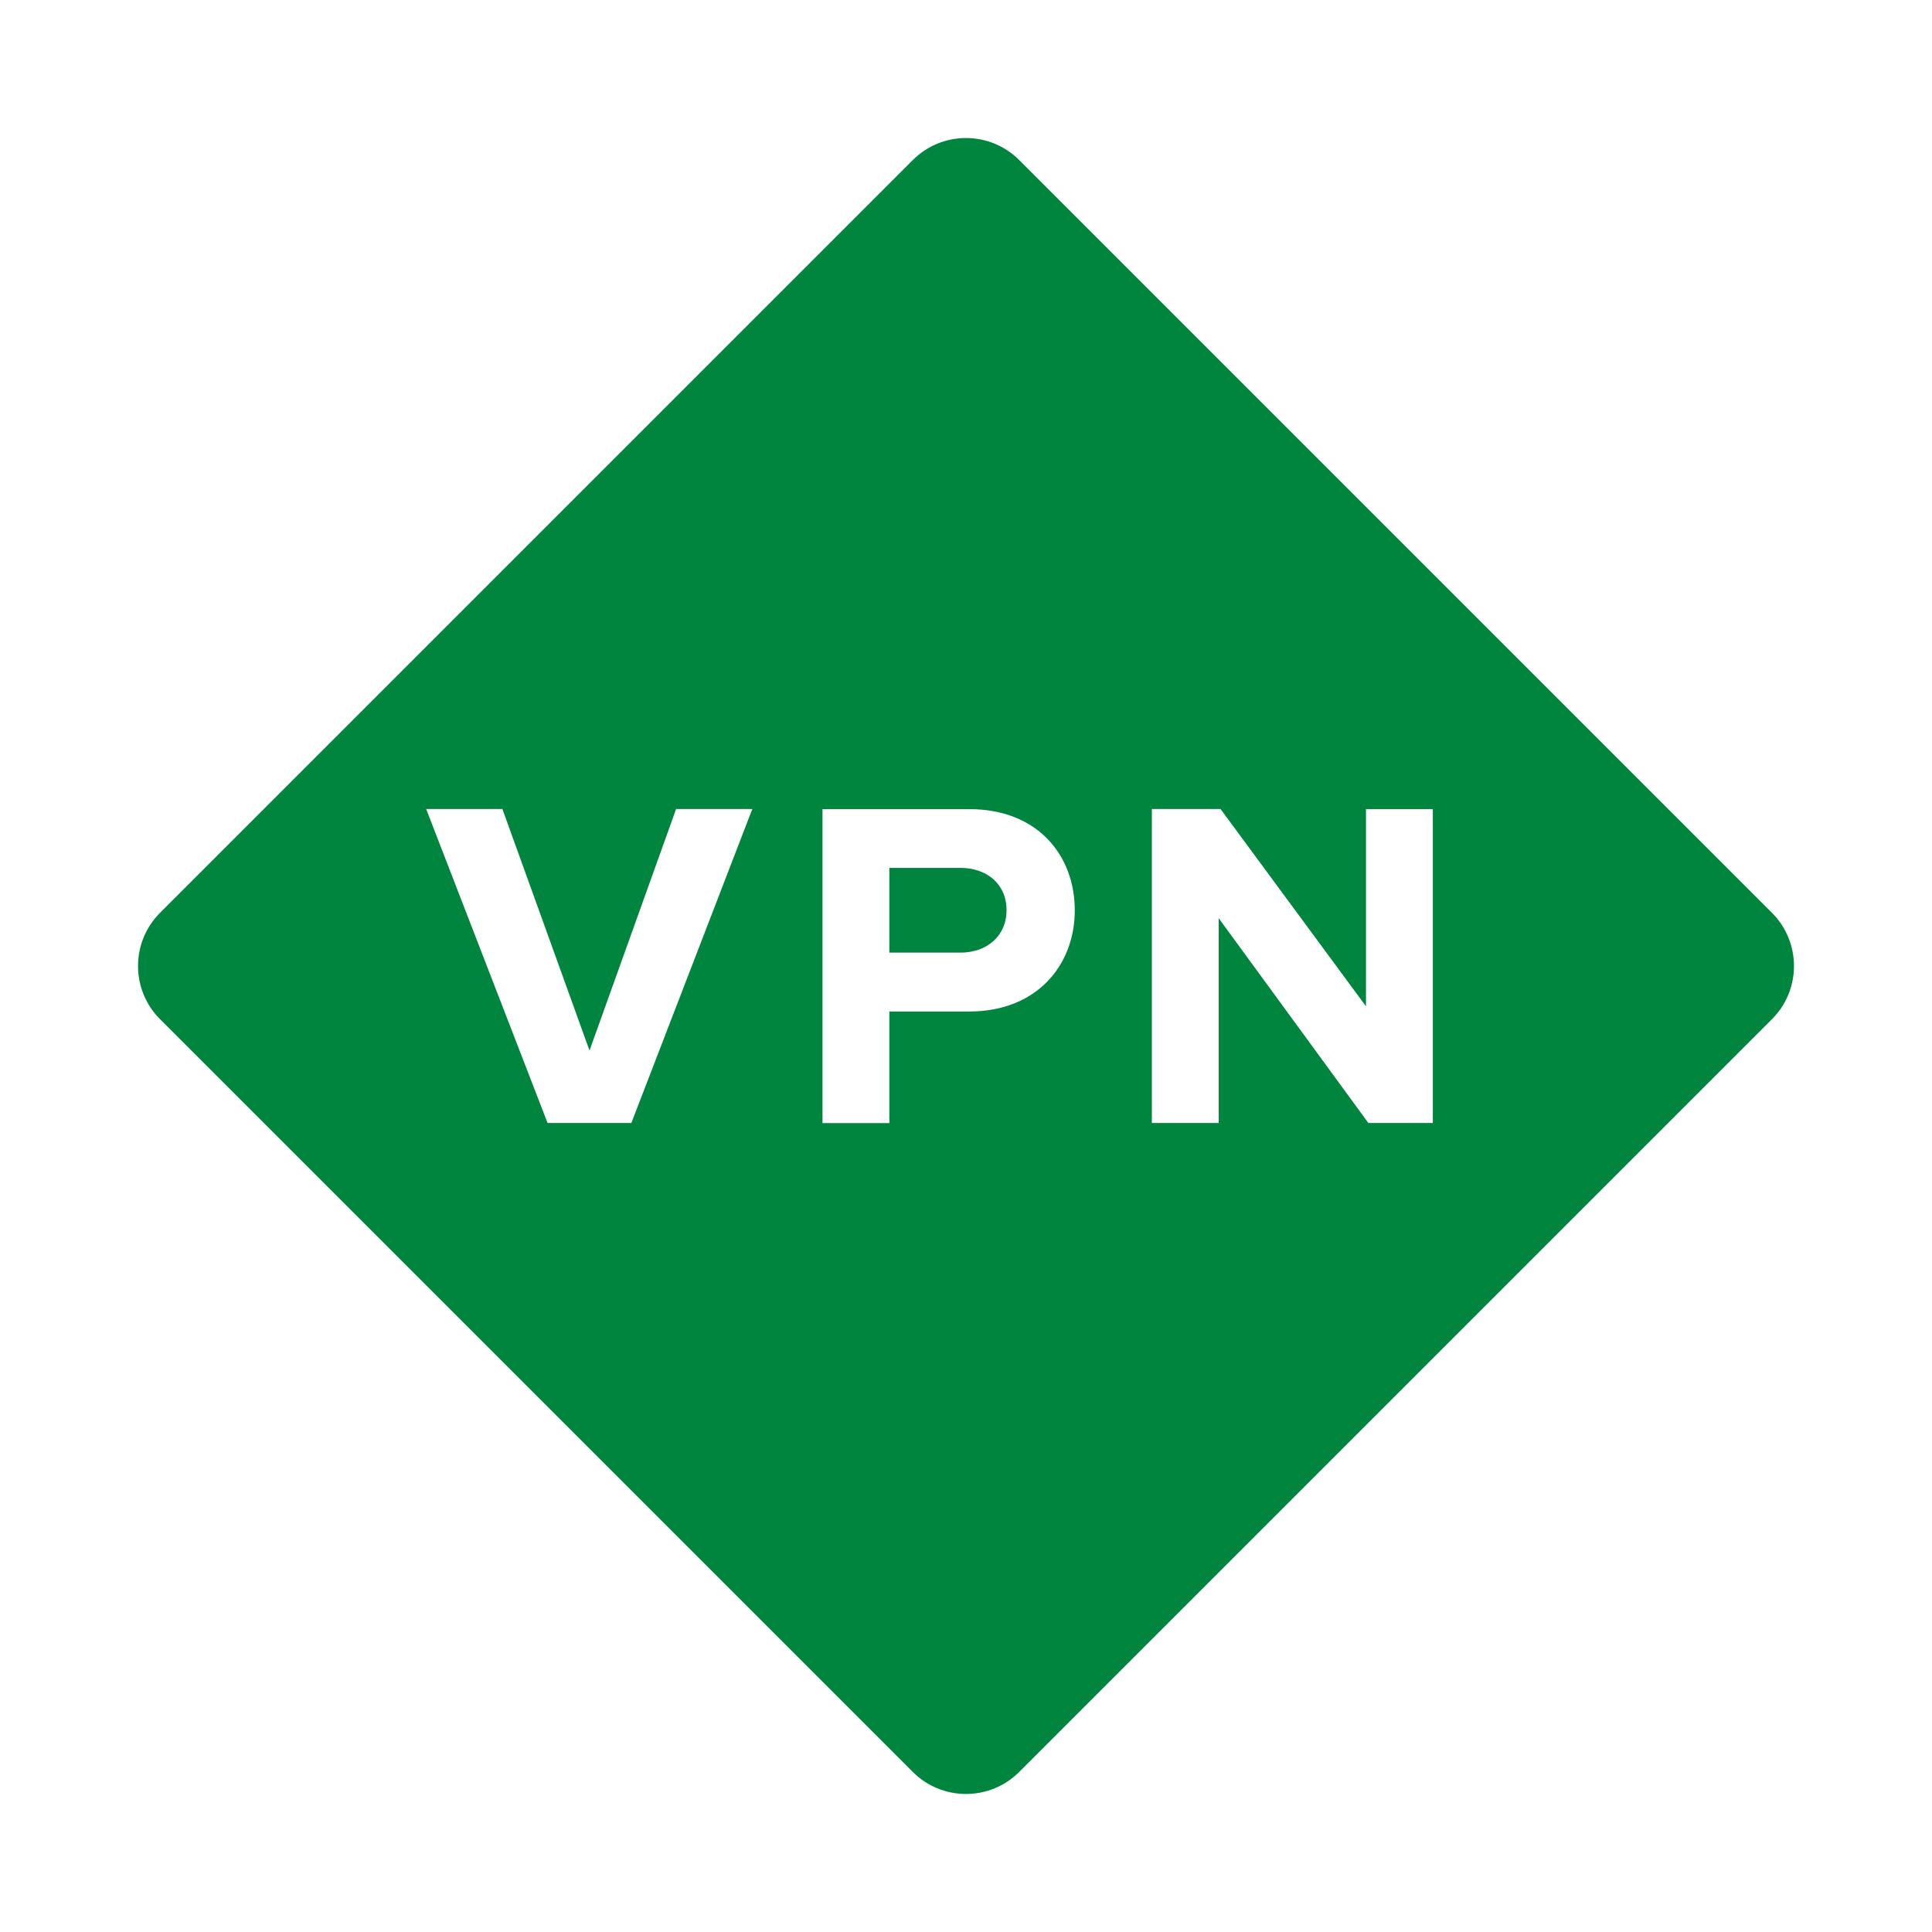
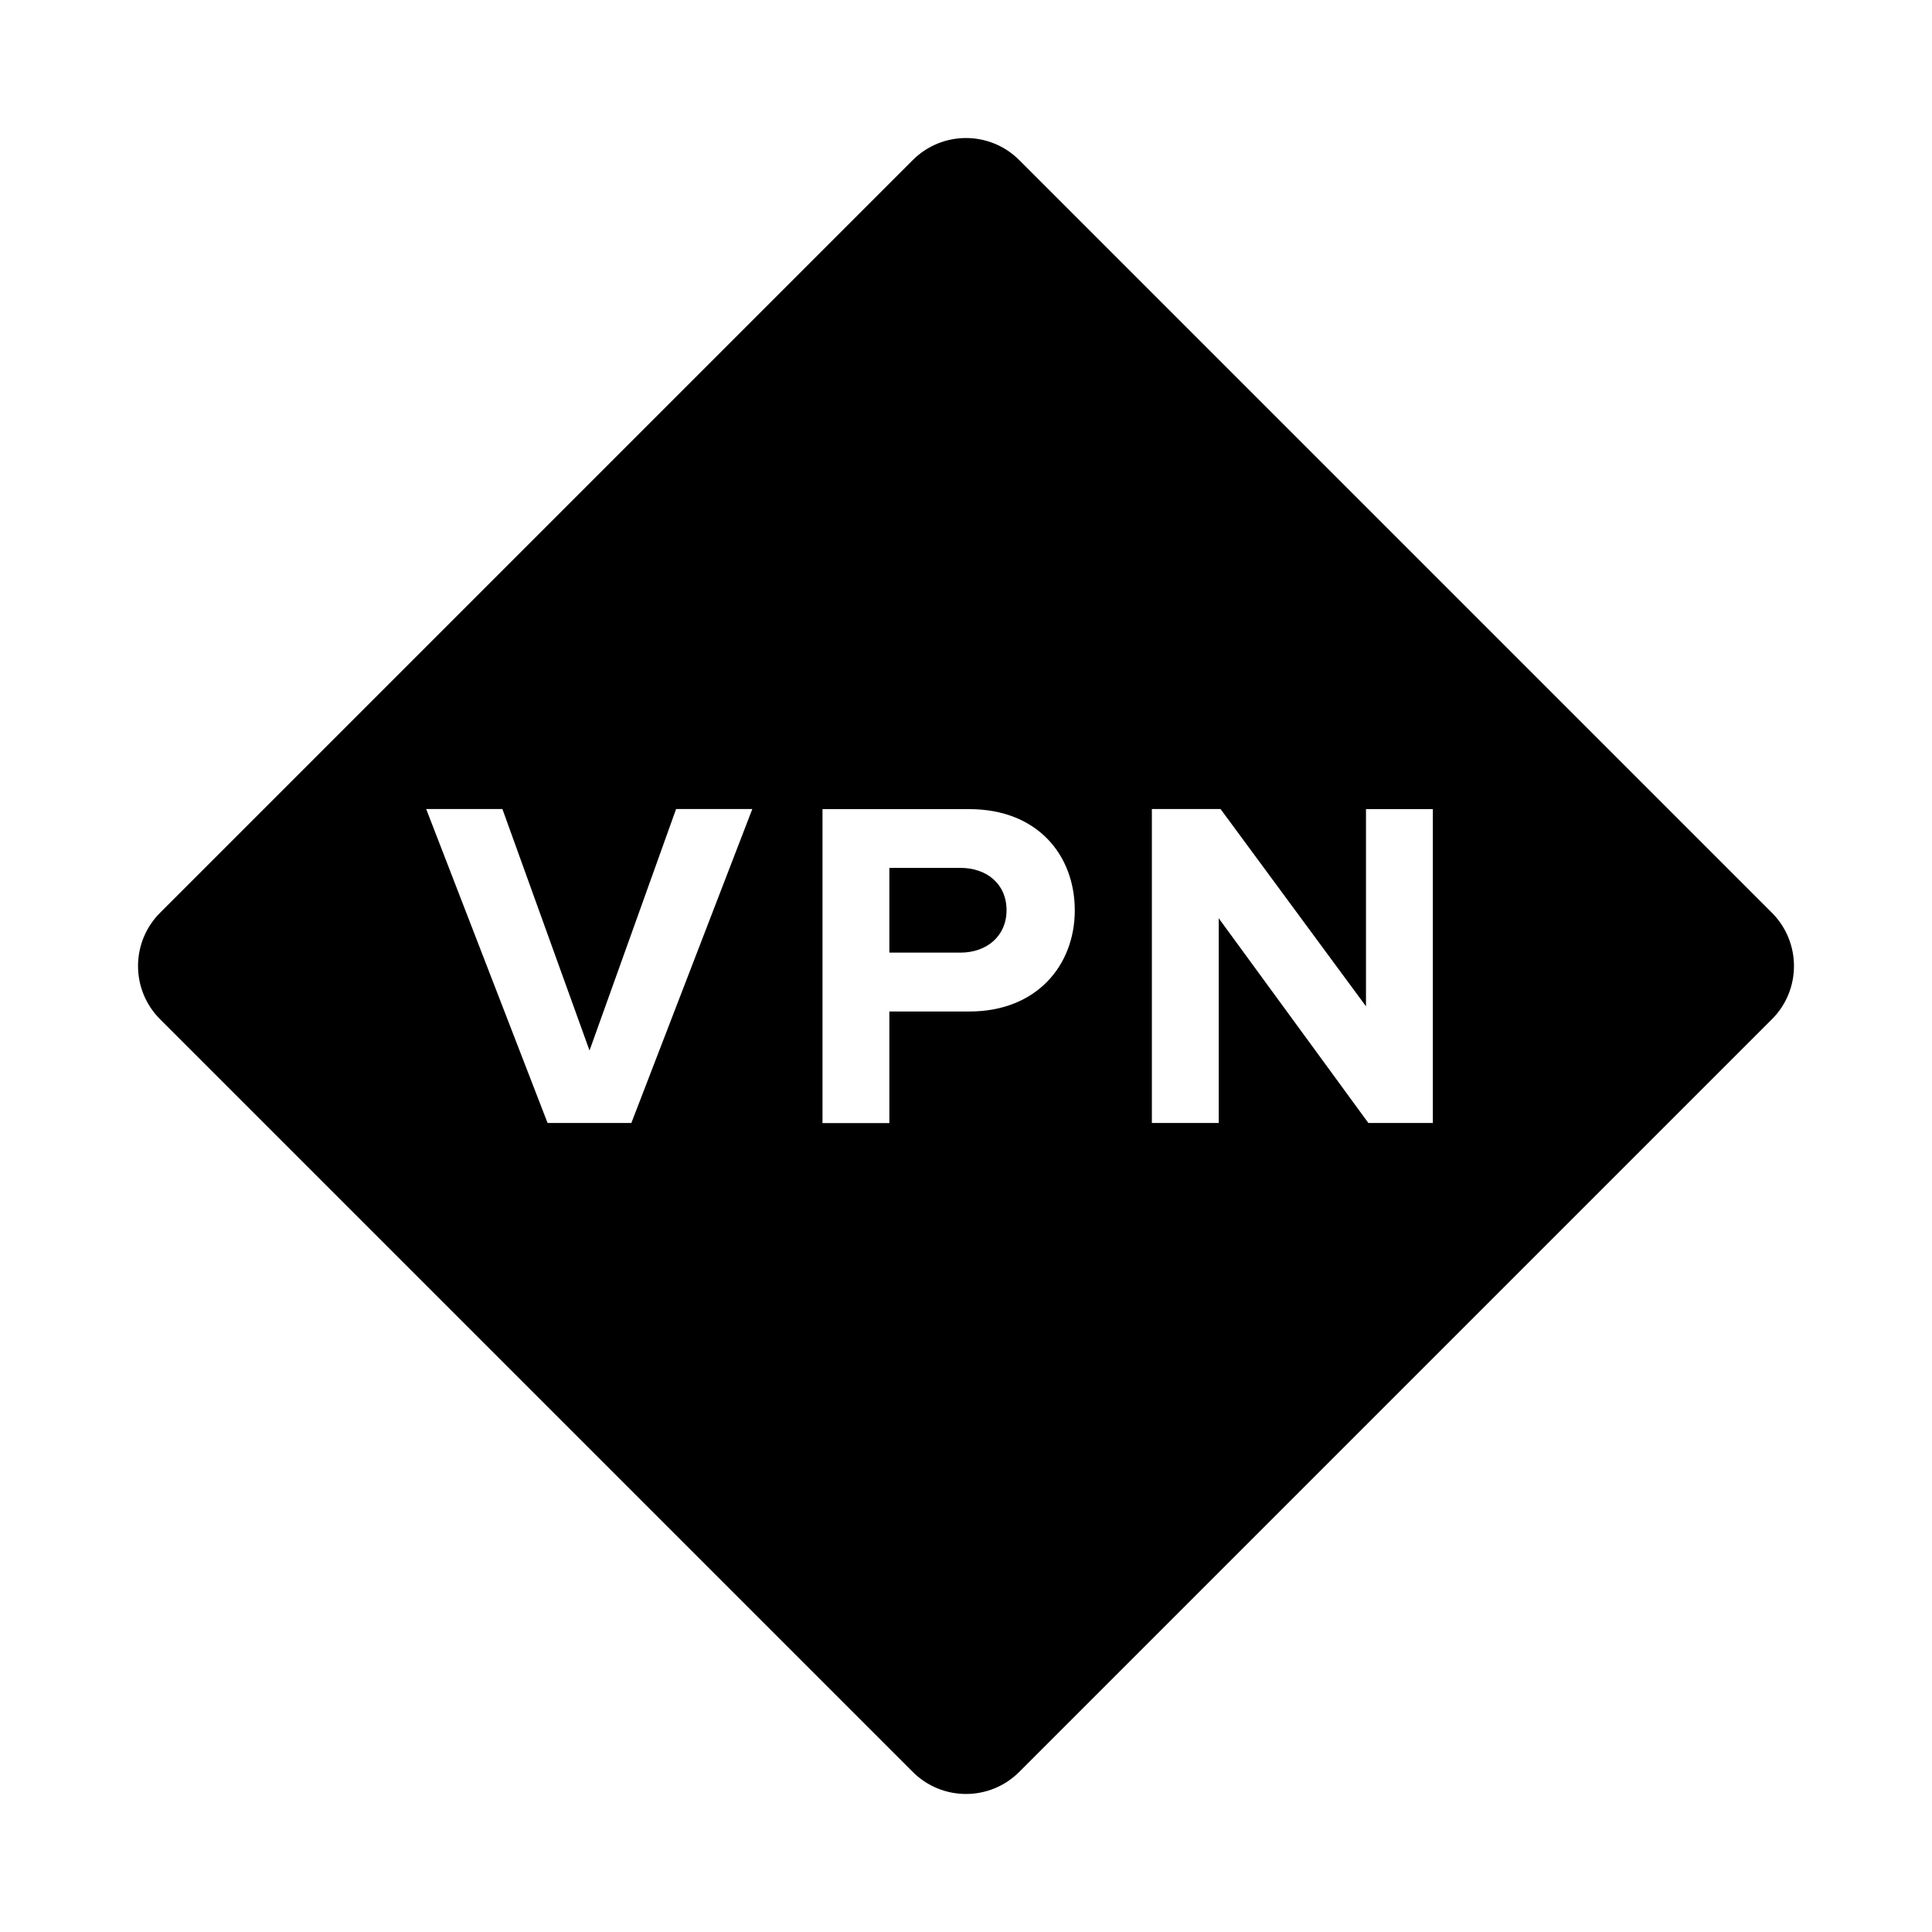
<svg xmlns="http://www.w3.org/2000/svg" version="1.0" id="Layer_1" x="0px" y="0px" viewBox="-675 677.2 1792 1792" enable-background="new -675 677.2 1792 1792" xml:space="preserve">
-   <path fill="#00853F" d="M215.8,1482.2h-65.9v78.6h65.9c24.4,0,42.8-15.3,42.8-39.3C258.6,1497,240.2,1482.2,215.8,1482.2z   M968.5,1523.8L270.4,825.7c-27.3-27.3-71.5-27.3-98.8,0l-698.1,698.1c-27.3,27.3-27.3,71.5,0,98.8l698.1,698.1  c27.3,27.3,71.5,27.3,98.8,0l698.1-698.1C995.8,1595.4,995.8,1551.1,968.5,1523.8z M-89.4,1718.8h-77.7l-112.6-291.2h70.7l80.8,224  l80.3-224h70.7L-89.4,1718.8z M224.1,1615.4h-74.2v103.5h-62v-291.2h136.2c63.3,0,97.8,42.8,97.8,93.9  C321.9,1572.1,287,1615.4,224.1,1615.4z M654,1718.8h-59.8l-138.8-189.9v189.9h-62v-291.2h63.7L592,1610.6v-182.9h62V1718.8z" />
+   <path fill="000000" d="M215.8,1482.2h-65.9v78.6h65.9c24.4,0,42.8-15.3,42.8-39.3C258.6,1497,240.2,1482.2,215.8,1482.2z    M968.5,1523.8L270.4,825.7c-27.3-27.3-71.5-27.3-98.8,0l-698.1,698.1c-27.3,27.3-27.3,71.5,0,98.8l698.1,698.1   c27.3,27.3,71.5,27.3,98.8,0l698.1-698.1C995.8,1595.4,995.8,1551.1,968.5,1523.8z M-89.4,1718.8h-77.7l-112.6-291.2h70.7l80.8,224   l80.3-224h70.7L-89.4,1718.8z M224.1,1615.4h-74.2v103.5h-62v-291.2h136.2c63.3,0,97.8,42.8,97.8,93.9   C321.9,1572.1,287,1615.4,224.1,1615.4z M654,1718.8h-59.8l-138.8-189.9v189.9h-62v-291.2h63.7L592,1610.6v-182.9h62V1718.8z" />
</svg>
